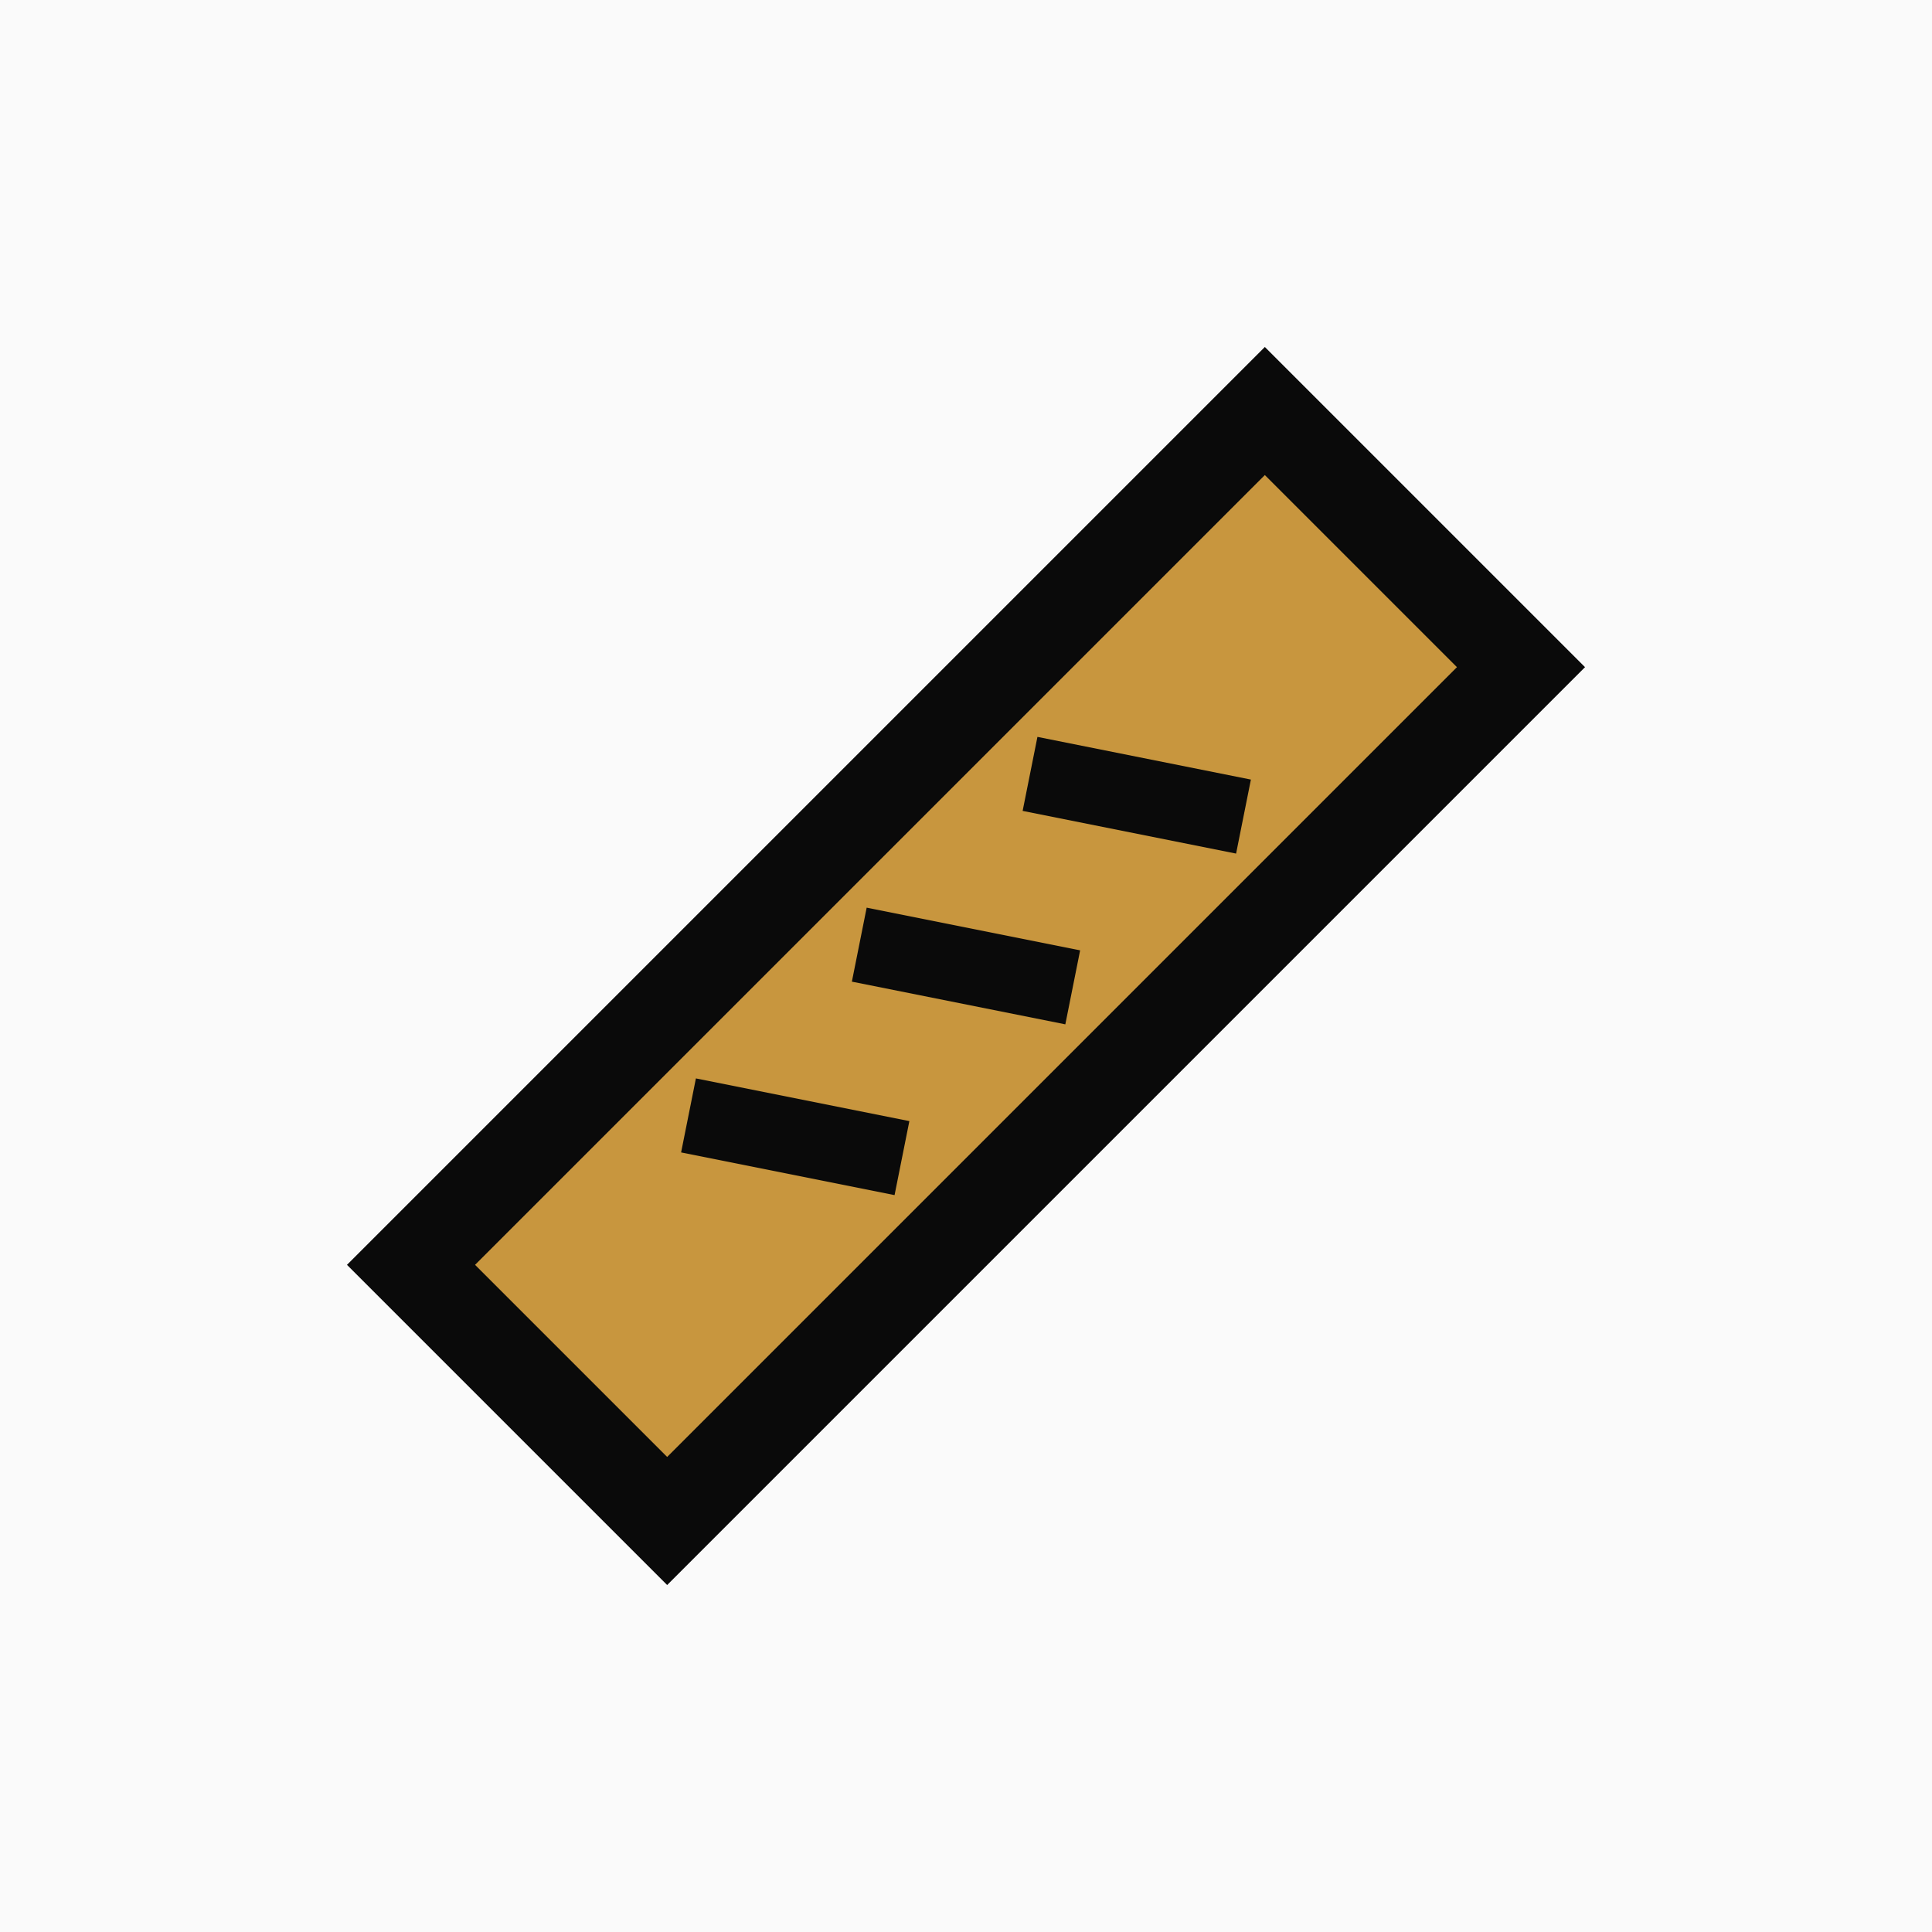
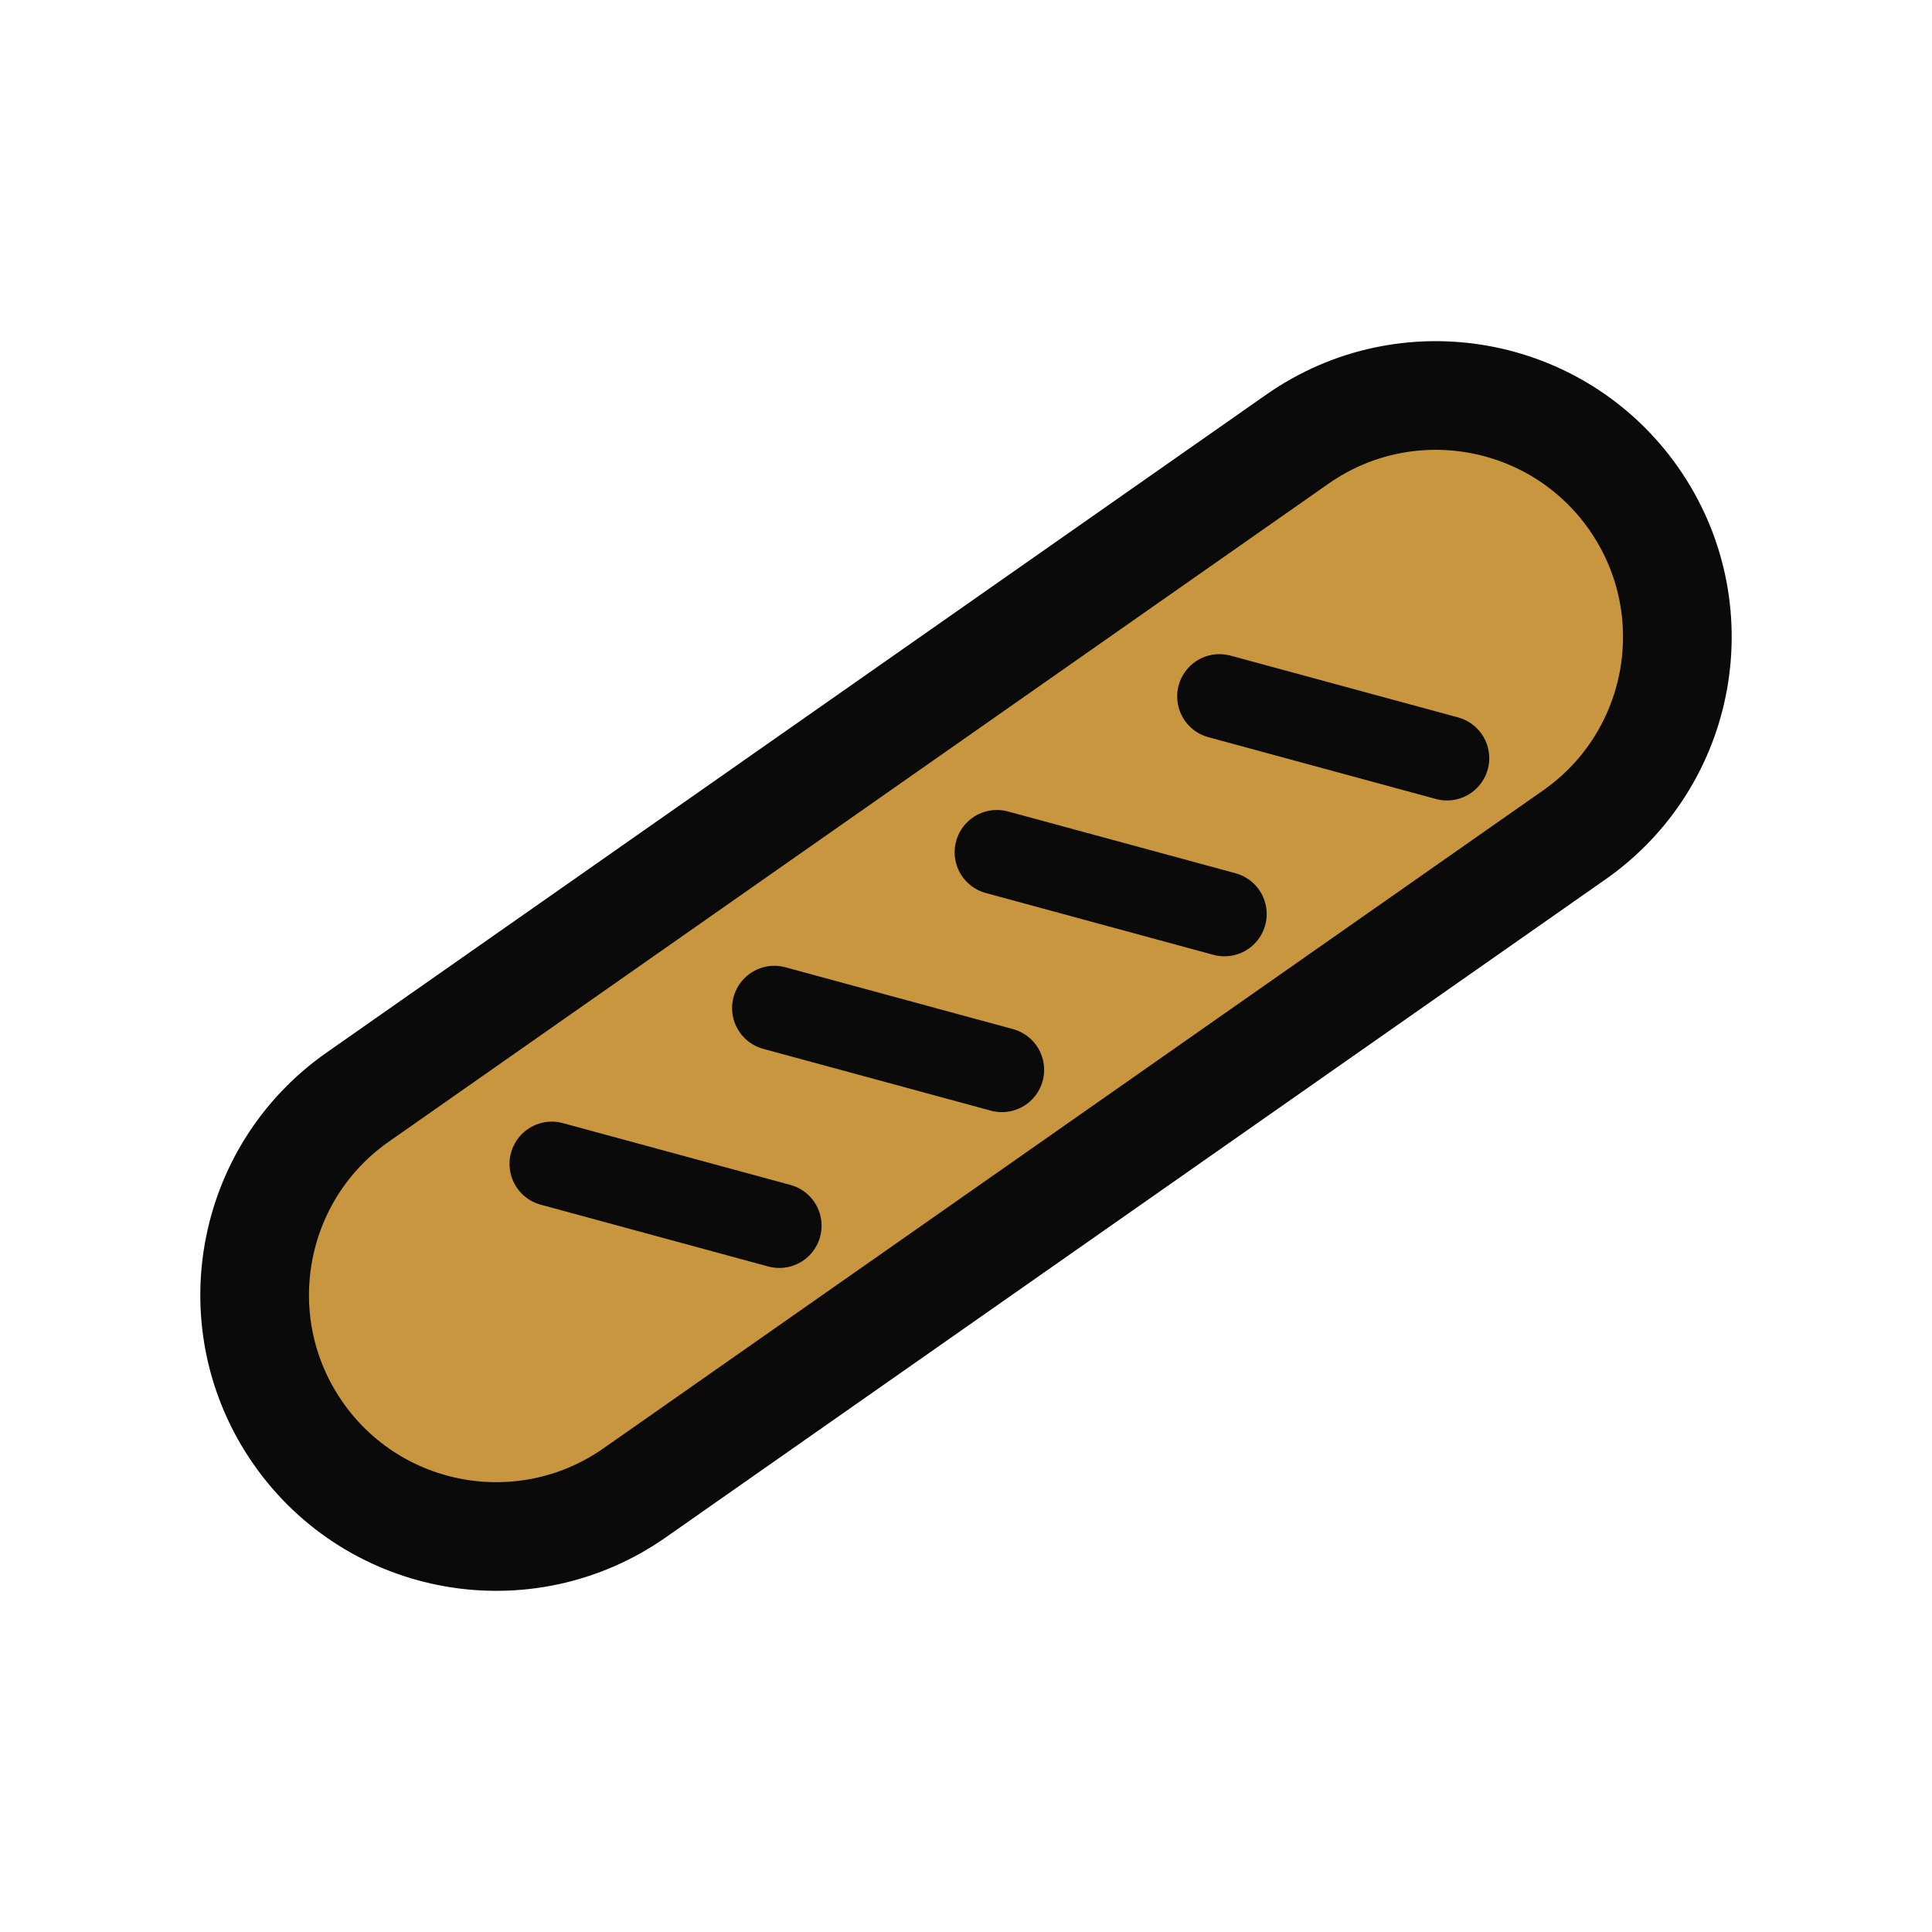
<svg xmlns="http://www.w3.org/2000/svg" viewBox="0 0 64 64" width="64" height="64">
-   <rect width="64" height="64" fill="#fafafa" />
-   <g transform="rotate(-45 32 32)">
-     <rect x="12" y="26" width="40" height="12" fill="#c8963e" stroke="#0a0a0a" stroke-width="3" />
-     <line x1="22" y1="29" x2="26" y2="35" stroke="#0a0a0a" stroke-width="2.5" />
-     <line x1="30" y1="29" x2="34" y2="35" stroke="#0a0a0a" stroke-width="2.5" />
-     <line x1="38" y1="29" x2="42" y2="35" stroke="#0a0a0a" stroke-width="2.5" />
+   <g transform="rotate(-35 32 32)">
+     <rect x="5" y="24" width="54" height="16" rx="8" fill="#c8963e" stroke="#0a0a0a" stroke-width="3.6" />
+     <g stroke="#0a0a0a" stroke-width="2.8" stroke-linecap="round">
+       <line x1="17" y1="29.5" x2="22" y2="35.5" />
+       <line x1="26" y1="29.5" x2="31" y2="35.5" />
+       <line x1="35" y1="29.5" x2="40" y2="35.5" />
+       <line x1="44" y1="29.5" x2="49" y2="35.5" />
+     </g>
  </g>
</svg>
